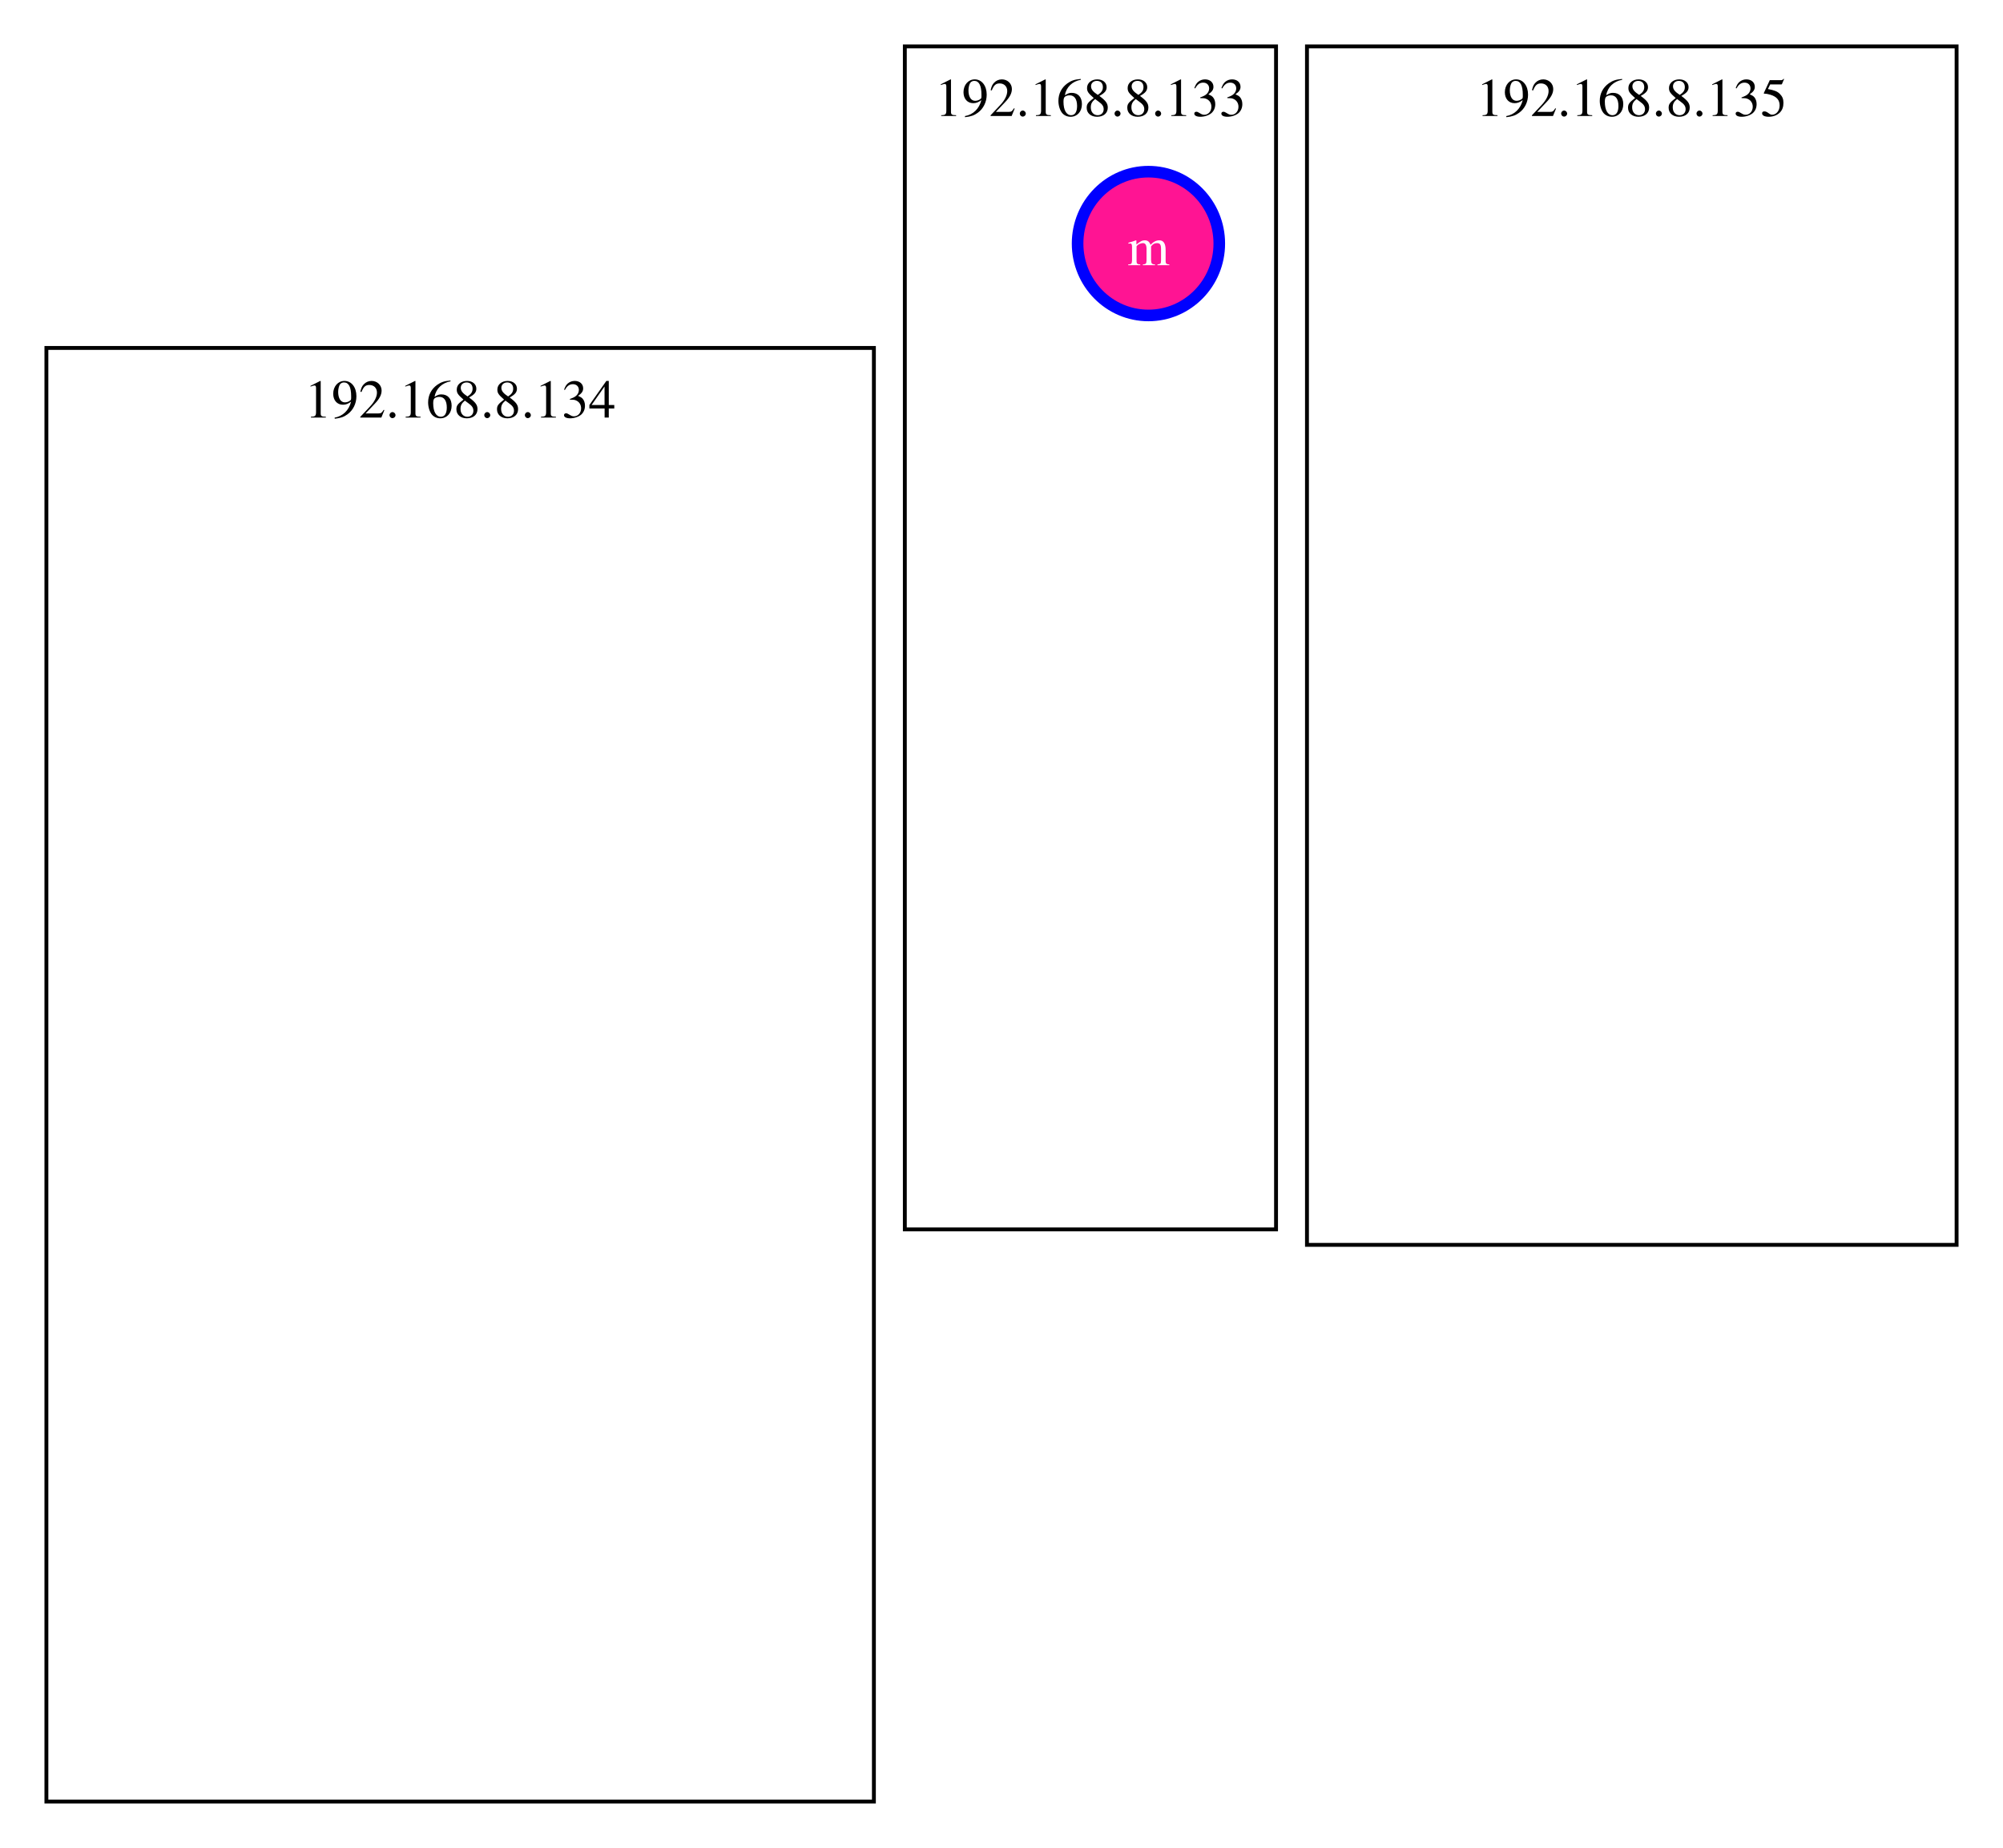
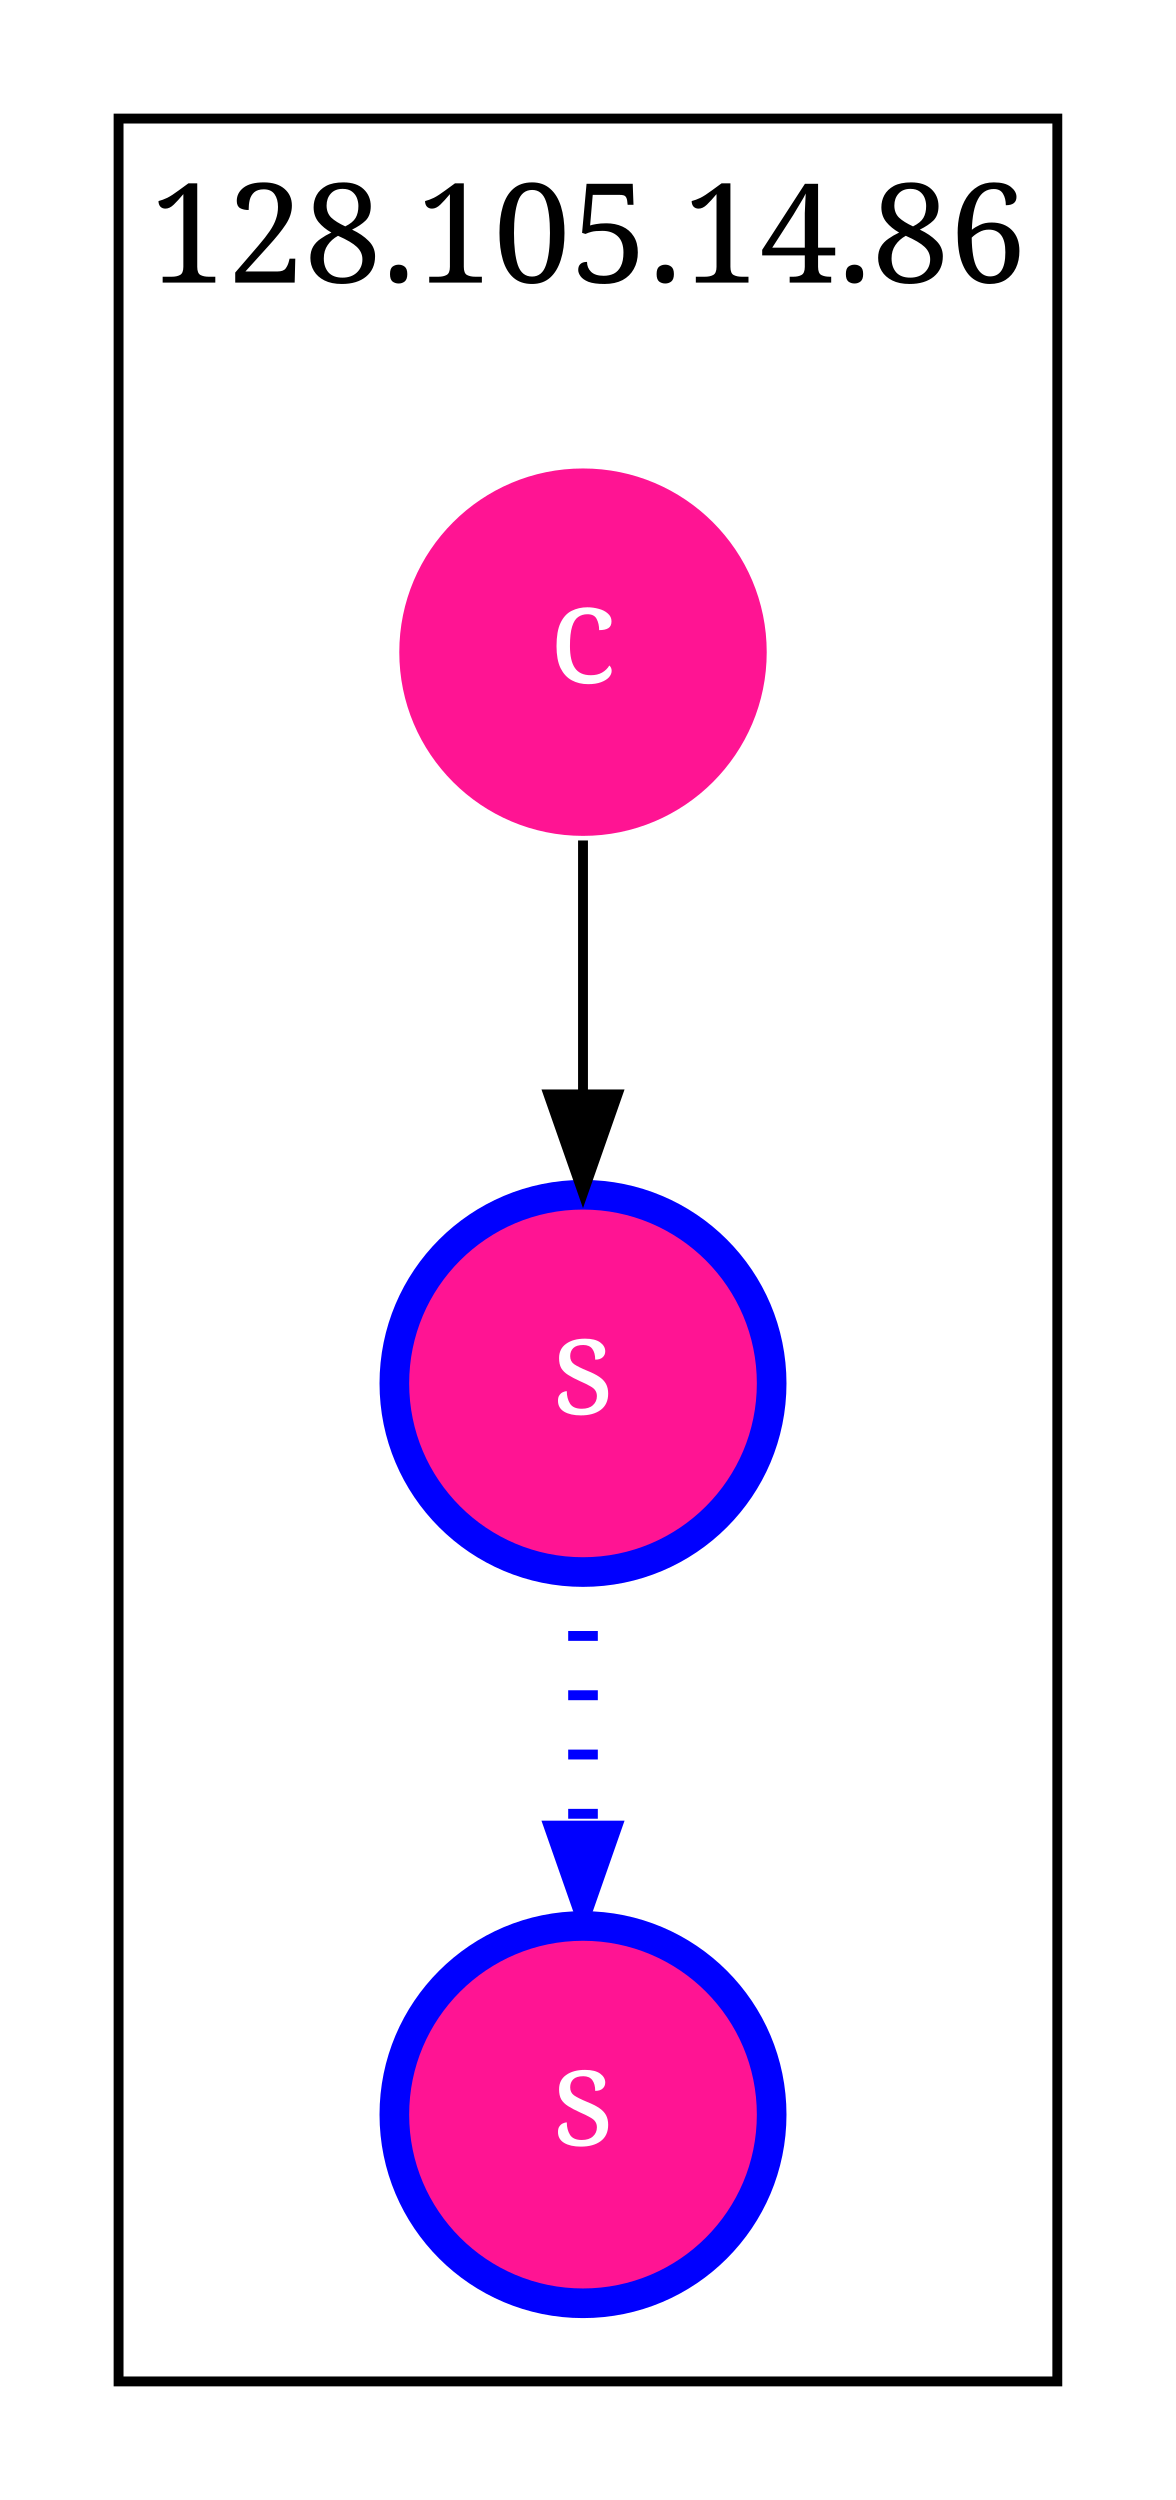
- <svg xmlns="http://www.w3.org/2000/svg" xmlns:xlink="http://www.w3.org/1999/xlink" width="518pt" height="478pt" viewBox="0.00 0.00 518.00 478.00">
-   <g id="graph1" class="graph" transform="scale(1 1) rotate(0) translate(4 474)">
-     <polygon fill="white" stroke="white" points="-4,5 -4,-474 515,-474 515,5 -4,5" />
+ <svg xmlns="http://www.w3.org/2000/svg" xmlns:xlink="http://www.w3.org/1999/xlink" width="119pt" height="253pt" viewBox="0.00 0.00 119.00 253.00">
+   <g id="graph1" class="graph" transform="scale(1 1) rotate(0) translate(4 249)">
+     <polygon fill="white" stroke="white" points="-4,5 -4,-249 116,-249 116,5 -4,5" />
    <g id="graph2" class="cluster">
-       <polygon fill="none" stroke="black" points="230,-156 230,-462 326,-462 326,-156 230,-156" />
-       <text text-anchor="middle" x="278" y="-444" font-family="Times,serif" font-size="14.00">192.168.8.133</text>
-     </g>
-     <g id="graph3" class="cluster">
-       <polygon fill="none" stroke="black" points="8,-8 8,-384 222,-384 222,-8 8,-8" />
-       <text text-anchor="middle" x="115" y="-366" font-family="Times,serif" font-size="14.00">192.168.8.134</text>
-     </g>
-     <g id="graph4" class="cluster">
-       <polygon fill="none" stroke="black" points="334,-152 334,-462 502,-462 502,-152 334,-152" />
-       <text text-anchor="middle" x="418" y="-444" font-family="Times,serif" font-size="14.00">192.168.8.135</text>
+       <polygon fill="none" stroke="black" points="8,-8 8,-237 103,-237 103,-8 8,-8" />
+       <text text-anchor="middle" x="55.5" y="-220.4" font-family="Times Roman,serif" font-size="14.00">128.105.14.86</text>
    </g>
    <g id="node2" class="node">
-       <a xlink:title="pid=26873, exe=condor_master, user=condor, ppid=26847, parent_exe=sh">
-         <ellipse fill="#ff1493" stroke="blue" stroke-width="3" cx="293" cy="-411" rx="18.321" ry="18.596" />
-         <text text-anchor="middle" x="293" y="-405.4" font-family="Times,serif" font-size="14.00" fill="white">m</text>
+       <a xlink:title="pid=28663, exe=tcp_client.exe, user=wenbin, ppid=28659, parent_exe=sh">
+         <ellipse fill="#ff1493" stroke="white" cx="55" cy="-183" rx="19.092" ry="19.092" />
+         <text text-anchor="middle" x="55" y="-179.9" font-family="Times Roman,serif" font-size="14.00" fill="white">c</text>
      </a>
    </g>
    <g id="node3" class="node">
-       <a xlink:title="pid=26878, exe=condor_master, user=condor, ppid=26873, parent_exe=condor_master">
- </a>
+       <a xlink:title="pid=28655, exe=tcp_server4.exe, user=wenbin, ppid=28653, parent_exe=sh">
+         <ellipse fill="#ff1493" stroke="blue" stroke-width="3" cx="55" cy="-109" rx="19.092" ry="19.092" />
+         <text text-anchor="middle" x="55" y="-105.9" font-family="Times Roman,serif" font-size="14.00" fill="white">s</text>
+       </a>
+     </g>
+     <g id="edge3" class="edge">
+       <path fill="none" stroke="black" d="M55,-163.943C55,-156.149 55,-146.954 55,-138.338" />
+       <polygon fill="black" stroke="black" points="58.5,-138.249 55,-128.249 51.5,-138.249 58.5,-138.249" />
    </g>
    <g id="node4" class="node">
-       <a xlink:title="pid=26880, exe=condor_collector, user=condor, ppid=26878, parent_exe=condor_master">
- </a>
+       <a xlink:title="pid=28676, exe=tcp_server4.exe, user=wenbin, ppid=28655, parent_exe=tcp_server4.exe">
+         <ellipse fill="#ff1493" stroke="blue" stroke-width="3" cx="55" cy="-35" rx="19.092" ry="19.092" />
+         <text text-anchor="middle" x="55" y="-31.9" font-family="Times Roman,serif" font-size="14.00" fill="white">s</text>
+       </a>
    </g>
-     <g id="node5" class="node">
-       <a xlink:title="pid=26887, exe=condor_negotiator, user=condor, ppid=26878, parent_exe=condor_master">
- </a>
-     </g>
-     <g id="node12" class="node">
-       <a xlink:title="pid=27947, exe=condor_startd, user=condor, ppid=27945, parent_exe=condor_master">
- </a>
-     </g>
-     <g id="node26" class="node">
-       <a xlink:title="pid=29507, exe=condor_schedd, user=condor, ppid=29505, parent_exe=condor_master">
- </a>
-     </g>
-     <g id="node10" class="node">
-       <a xlink:title="pid=27943, exe=condor_master, user=condor, ppid=27910, parent_exe=sh">
- </a>
-     </g>
-     <g id="node11" class="node">
-       <a xlink:title="pid=27945, exe=condor_master, user=condor, ppid=27943, parent_exe=condor_master">
- </a>
-     </g>
-     <g id="node13" class="node">
-       <a xlink:title="pid=27978, exe=condor_mips, user=condor, ppid=27947, parent_exe=condor_startd">
- </a>
-     </g>
-     <g id="node14" class="node">
-       <a xlink:title="pid=27981, exe=condor_kflops, user=condor, ppid=27947, parent_exe=condor_startd">
- </a>
-     </g>
-     <g id="node15" class="node">
-       <a xlink:title="pid=28004, exe=condor_procd, user=root, ppid=27947, parent_exe=condor_startd">
- </a>
-     </g>
-     <g id="node16" class="node">
-       <a xlink:title="pid=28007, exe=condor_starter, user=condor, ppid=27947, parent_exe=condor_startd">
- </a>
-     </g>
-     <g id="node17" class="node">
-       <a xlink:title="pid=28025, exe=condor_starter, user=condor, ppid=28007, parent_exe=condor_starter">
- </a>
-     </g>
-     <g id="node18" class="node">
-       <a xlink:title="pid=28027, exe=condor_exec.exe, user=wenbin, ppid=28007, parent_exe=condor_starter">
- </a>
-     </g>
-     <g id="node19" class="node">
-       <a xlink:title="pid=28031, exe=rm, user=root, ppid=28007, parent_exe=condor_starter">
- </a>
-     </g>
-     <g id="node30" class="node">
-       <a xlink:title="pid=29566, exe=condor_shadow, user=wenbin, ppid=29507, parent_exe=condor_schedd">
- </a>
-     </g>
-     <g id="node24" class="node">
-       <a xlink:title="pid=29500, exe=condor_master, user=condor, ppid=29467, parent_exe=sh">
- </a>
-     </g>
-     <g id="node25" class="node">
-       <a xlink:title="pid=29505, exe=condor_master, user=condor, ppid=29500, parent_exe=condor_master">
- </a>
-     </g>
-     <g id="node27" class="node">
-       <a xlink:title="pid=29515, exe=condor_procd, user=root, ppid=29507, parent_exe=condor_schedd">
- </a>
-     </g>
-     <g id="node28" class="node">
-       <a xlink:title="pid={ 29548 29590 }, exe=condor_schedd, user=condor, ppid=29507, parent_exe=condor_schedd">
- </a>
-     </g>
-     <g id="node29" class="node">
-       <a xlink:title="pid=29560, exe=condor_submit, user=wenbin, ppid=29559, parent_exe=sh">
- </a>
+     <g id="edge5" class="edge">
+       <path fill="none" stroke="blue" stroke-width="3" stroke-dasharray="1,5" d="M55,-89.943C55,-82.149 55,-72.954 55,-64.338" />
+       <polygon fill="blue" stroke="blue" points="58.5,-64.249 55,-54.249 51.5,-64.249 58.5,-64.249" />
    </g>
  </g>
</svg>
